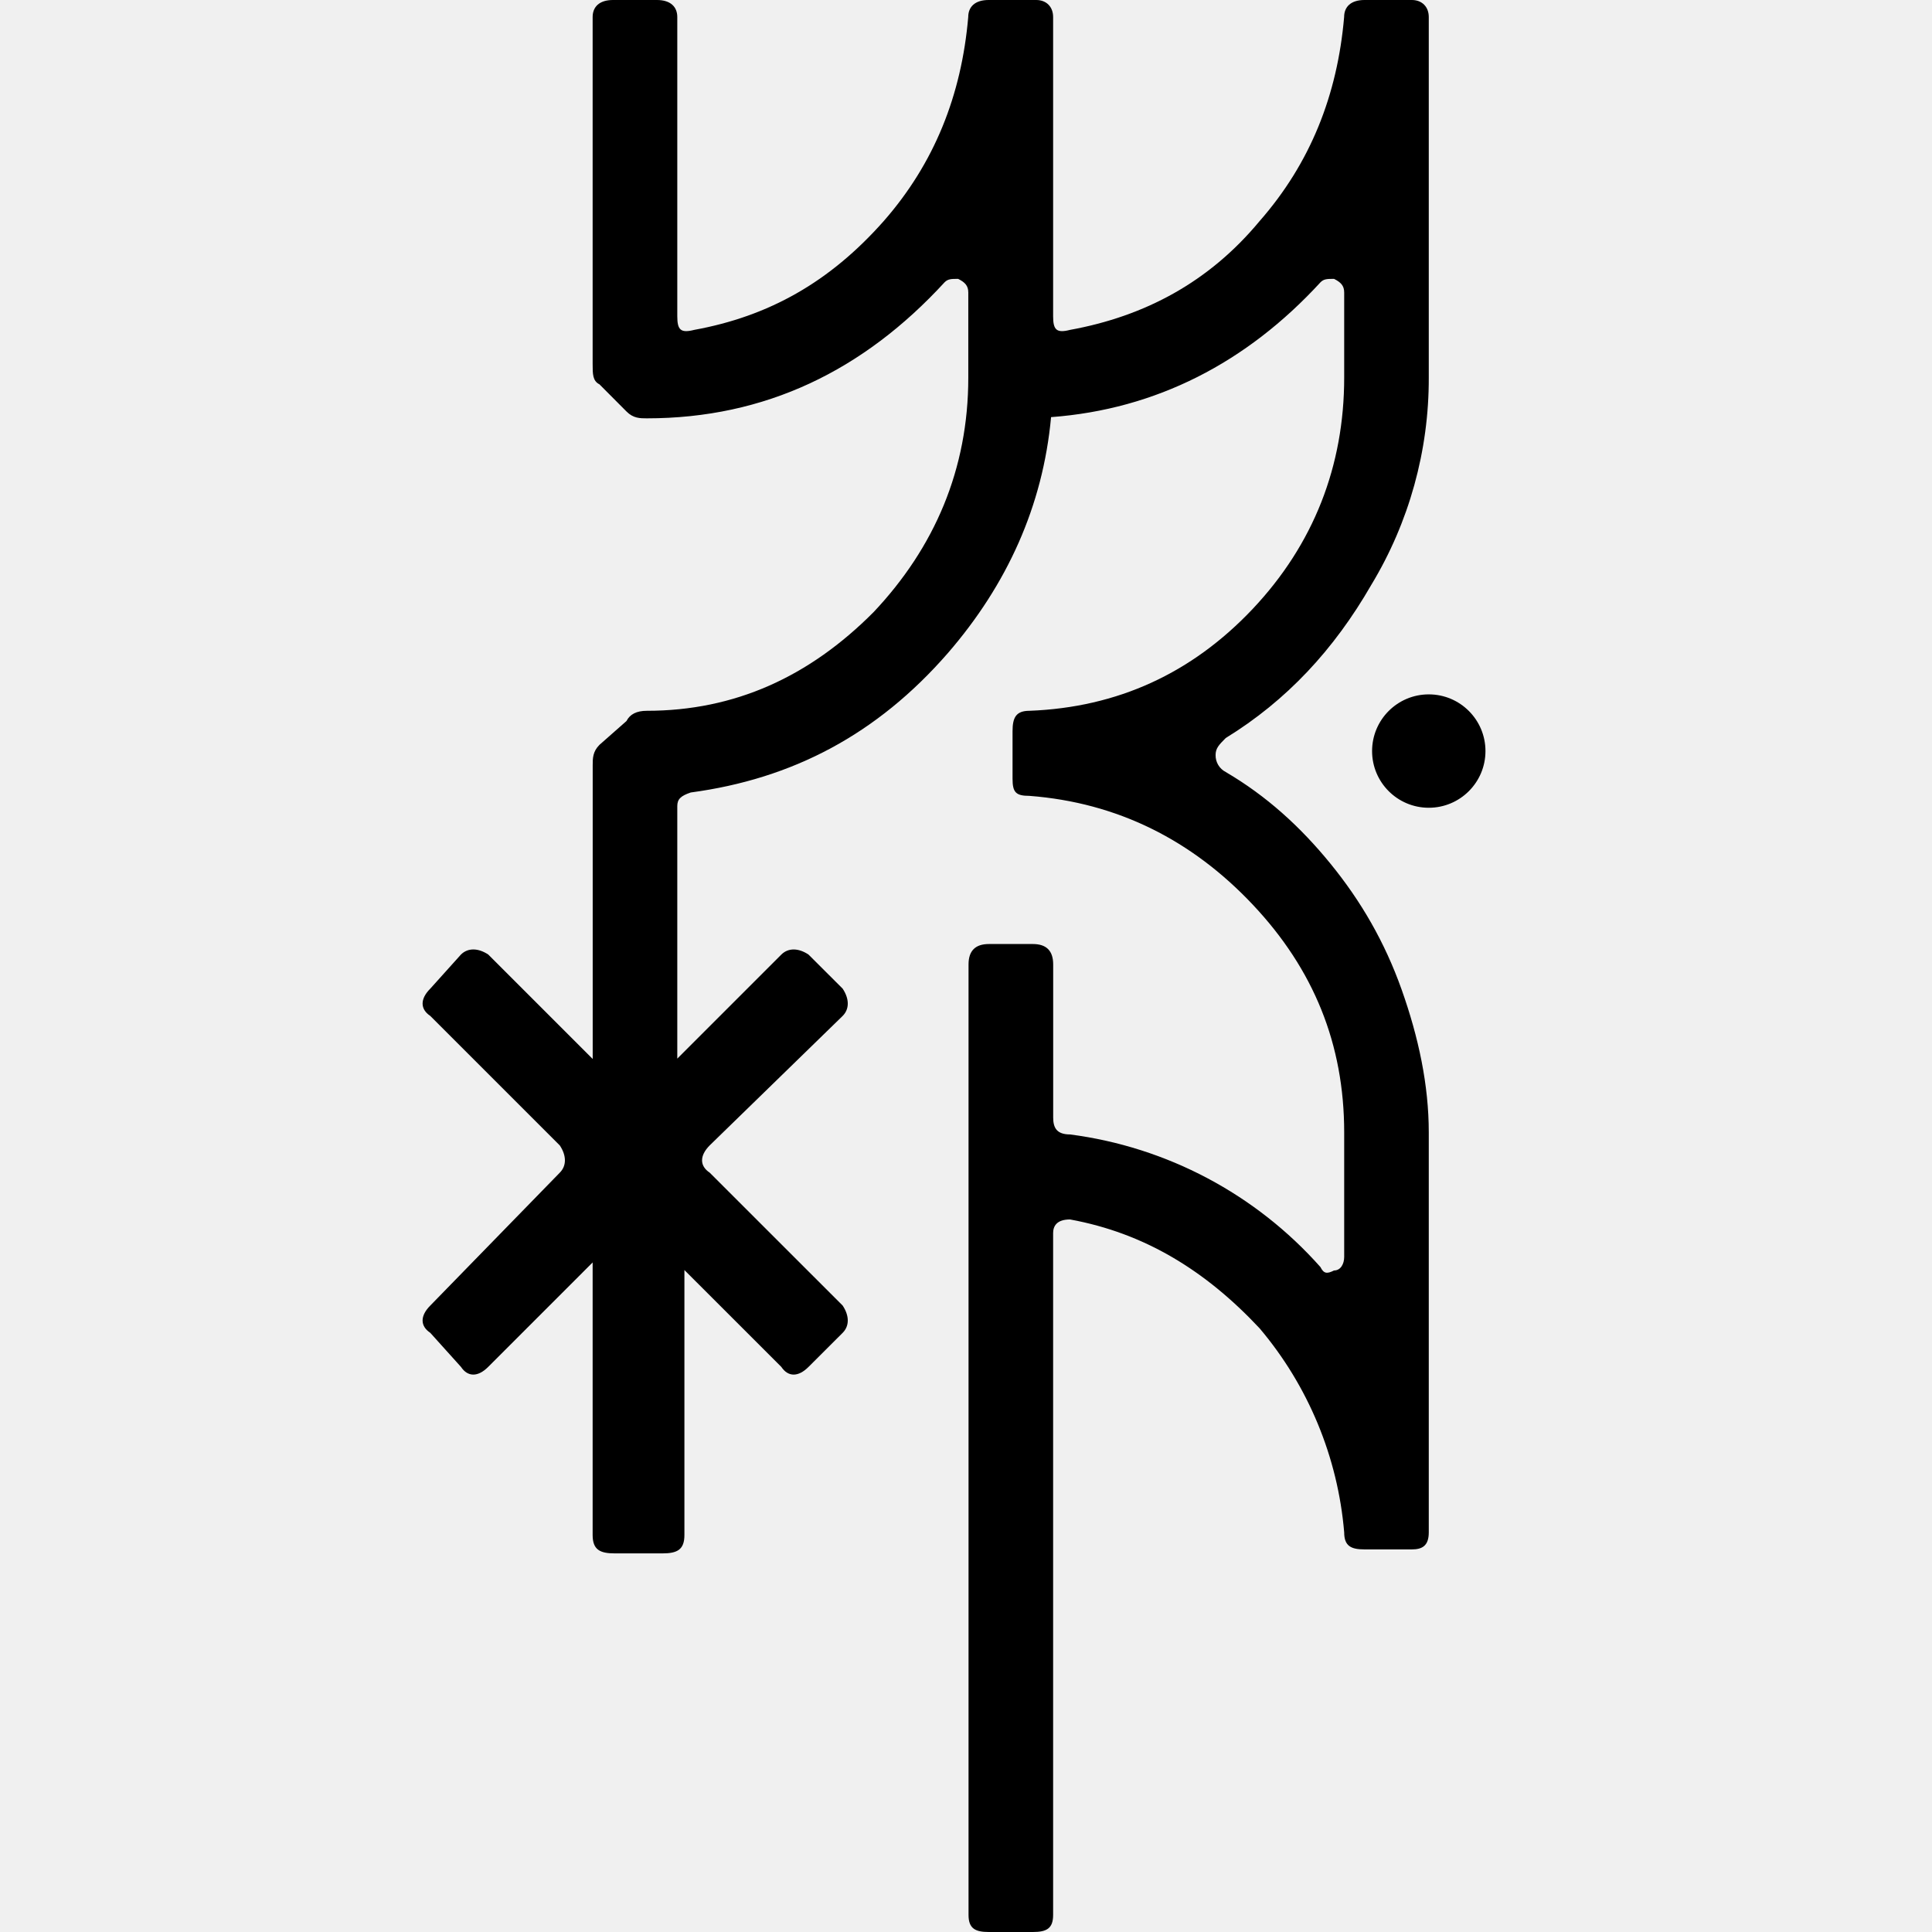
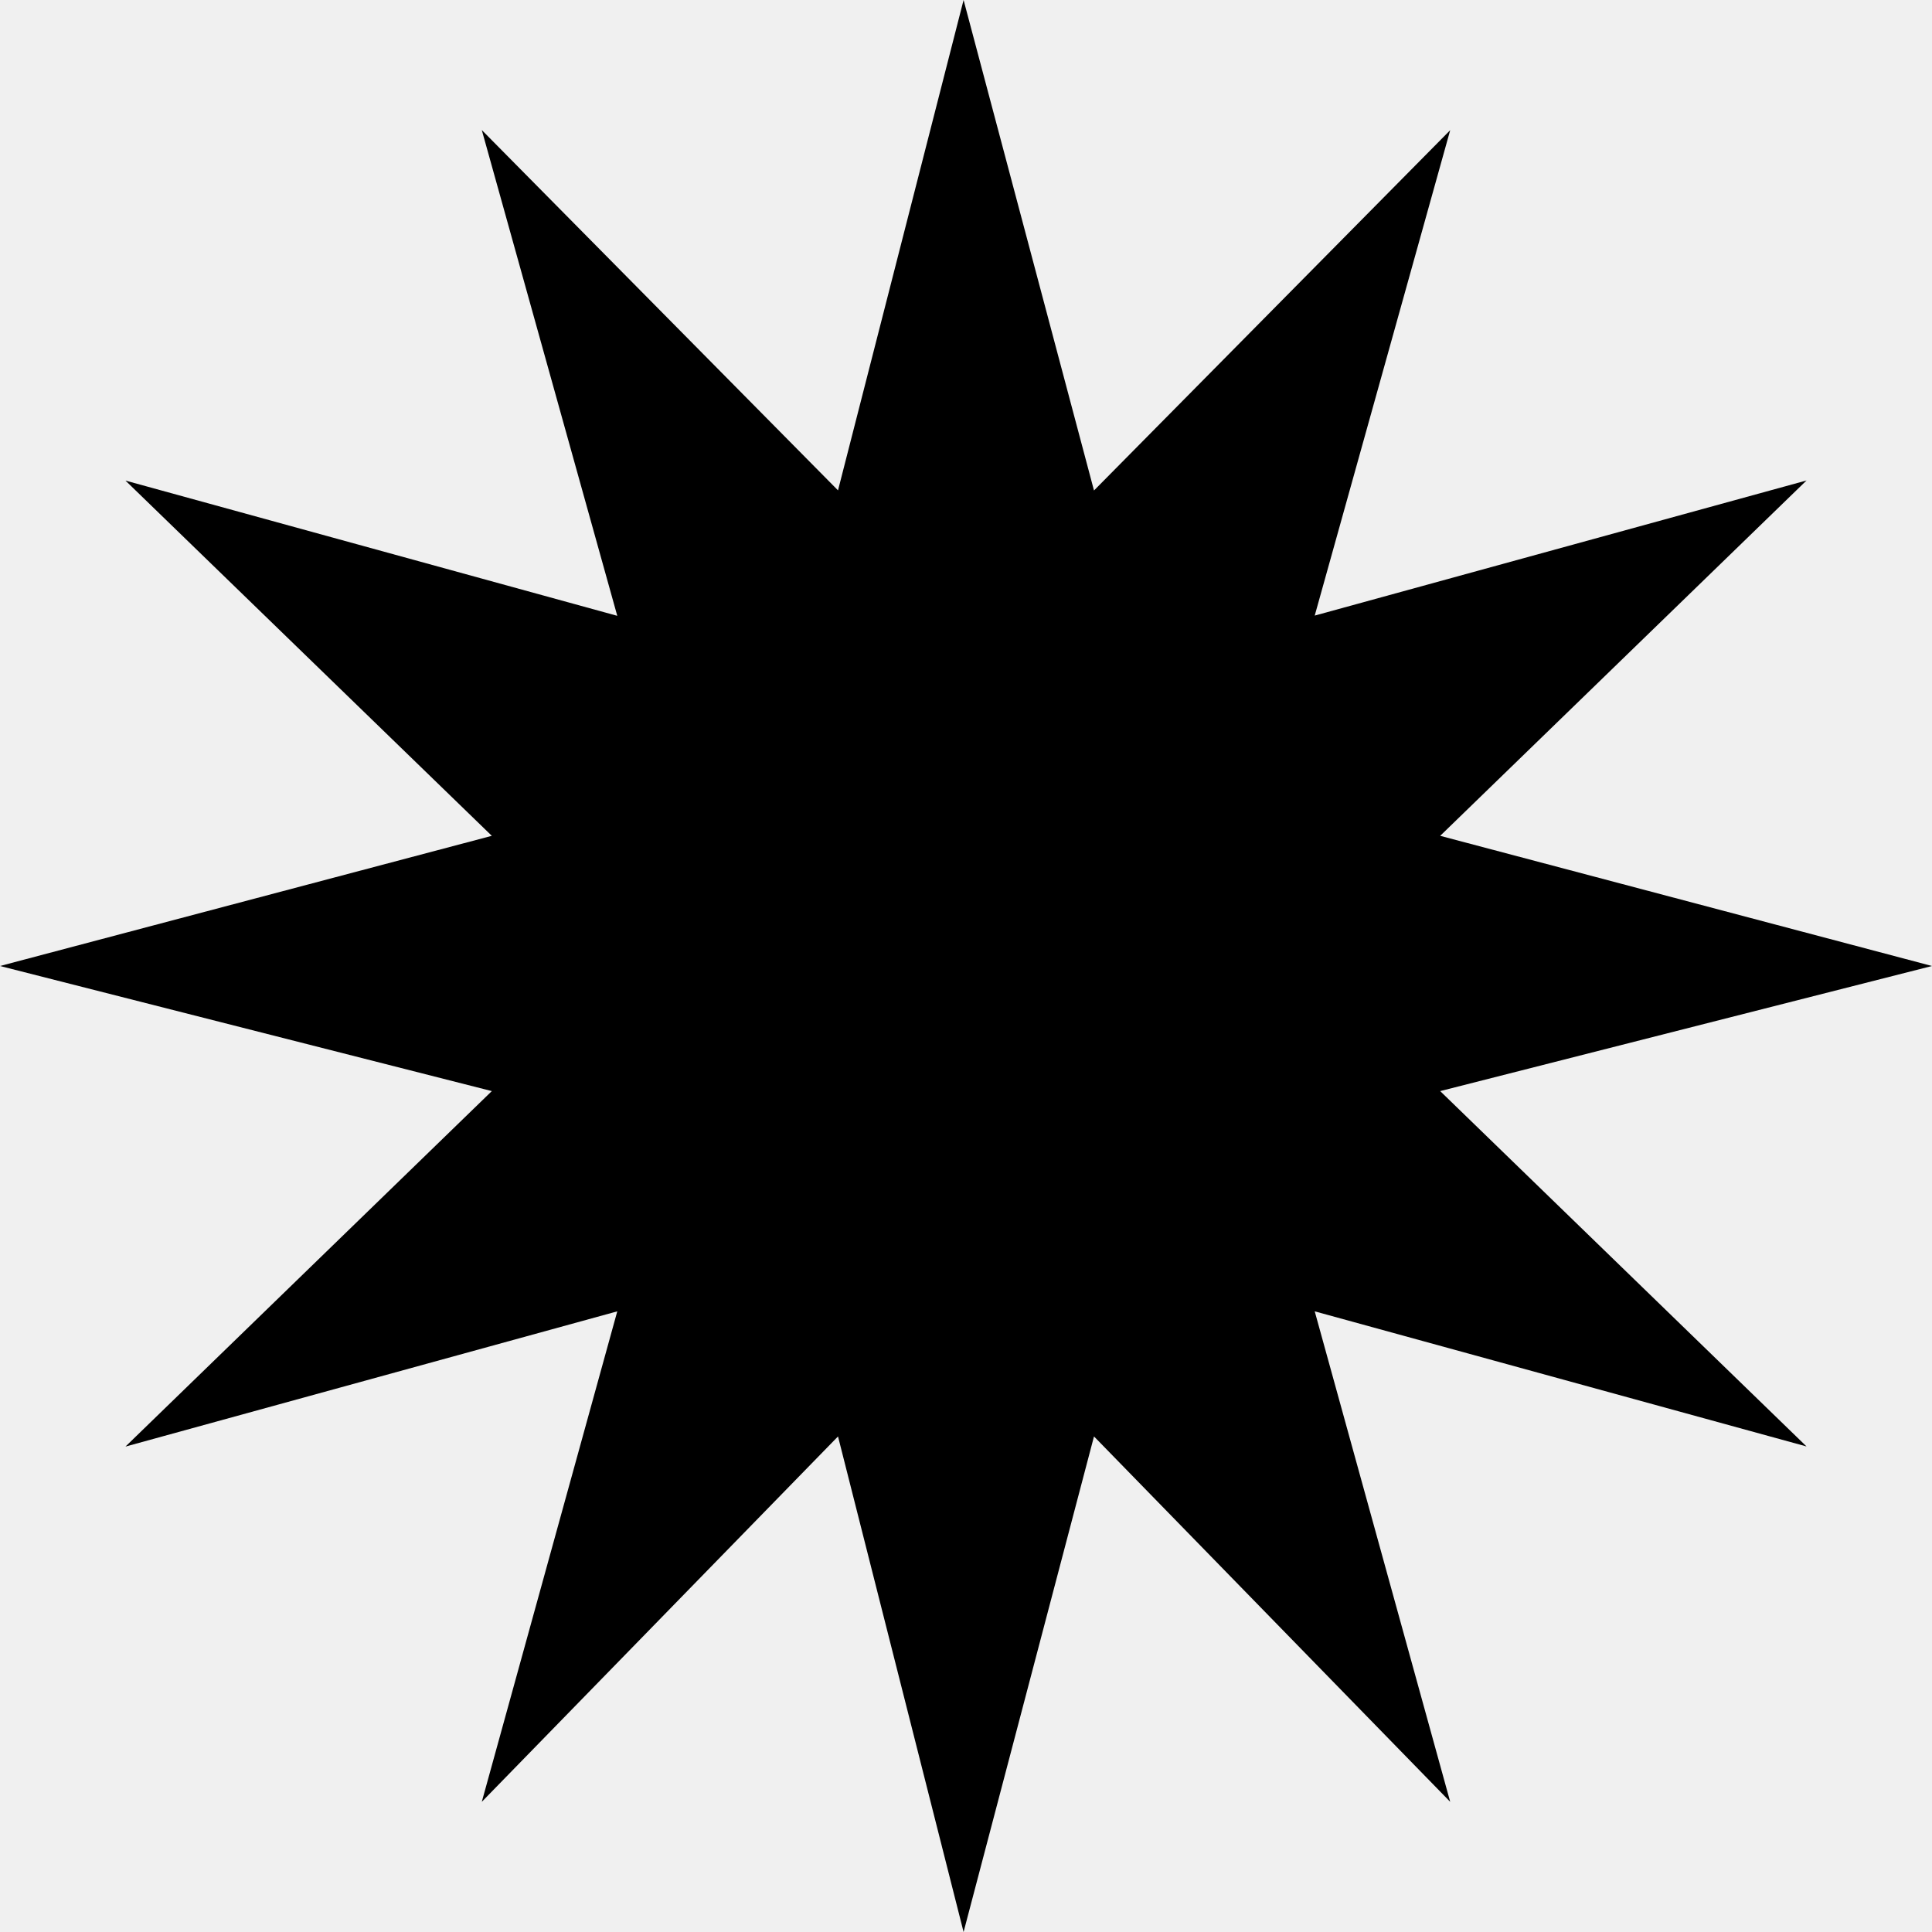
- <svg xmlns="http://www.w3.org/2000/svg" viewBox="0 0 32 32" fill="none">
+ <svg xmlns="http://www.w3.org/2000/svg" viewBox="0 0 16 16" fill="none">
  <style>
      path {
          fill: #000000;
      }

      @media (prefers-color-scheme: dark) {
          path {
              fill: #ffffff;
          }
      }
  </style>
-   <path fill-rule="evenodd" clip-rule="evenodd" d="M11.218.282v4.957c0 .225.056.282.28.225 1.233-.225 2.242-.788 3.139-1.802.84-.958 1.288-2.085 1.4-3.38 0-.17.113-.282.337-.282h.789c.169 0 .28.113.28.282v4.957c0 .225.057.282.28.225 1.234-.225 2.299-.788 3.14-1.802.84-.958 1.288-2.085 1.4-3.38 0-.17.113-.282.337-.282h.785c.168 0 .28.113.28.282v5.97a6.6 6.6 0 01-.953 3.437c-.616 1.07-1.401 1.915-2.41 2.535-.112.113-.168.169-.168.282a.31.31 0 00.168.281c.673.395 1.233.902 1.737 1.521.505.62.897 1.296 1.177 2.084.28.79.449 1.578.449 2.366v6.623c0 .225-.112.282-.28.282H22.6c-.224 0-.336-.057-.336-.282a6.018 6.018 0 00-1.401-3.38c-.897-.958-1.906-1.577-3.14-1.803-.223 0-.28.113-.28.226v11.294c0 .226-.111.282-.336.282h-.728c-.224 0-.337-.056-.337-.282V15.974c0-.226.113-.338.337-.338h.728c.225 0 .337.112.337.338v2.535c0 .168.056.281.28.281a6.697 6.697 0 014.147 2.197c.056.113.112.113.225.056.112 0 .168-.112.168-.225v-2.06c0-1.464-.505-2.703-1.514-3.774-1.009-1.07-2.241-1.69-3.699-1.802-.224 0-.28-.057-.28-.282v-.789c0-.225.056-.338.28-.338 1.458-.056 2.69-.62 3.7-1.69 1.008-1.07 1.513-2.366 1.513-3.83V4.845c0-.113-.056-.17-.168-.226-.113 0-.169 0-.225.057-1.223 1.332-2.724 2.104-4.462 2.233-.136 1.474-.73 2.776-1.708 3.907-1.177 1.352-2.578 2.084-4.26 2.31-.167.056-.223.112-.223.225v4.183l1.723-1.723c.113-.113.282-.113.451 0l.565.564c.113.17.113.339 0 .452l-2.202 2.144c-.169.17-.169.34 0 .452l2.202 2.201c.113.17.113.339 0 .452l-.565.564c-.169.17-.338.17-.451 0l-1.605-1.604v4.39c0 .243-.121.303-.364.303h-.79c-.244 0-.366-.06-.366-.304V20.91l-1.73 1.73c-.169.17-.338.17-.451 0l-.508-.564c-.17-.113-.17-.282 0-.452l2.145-2.201c.113-.113.113-.282 0-.451l-2.145-2.145c-.17-.113-.17-.283 0-.452l.508-.565c.113-.112.282-.112.452 0l1.73 1.73v-4.865c0-.113 0-.226.112-.338l.448-.395c.056-.112.168-.169.336-.169 1.457 0 2.69-.563 3.755-1.633 1.01-1.07 1.57-2.366 1.57-3.887V4.845c0-.113-.056-.17-.168-.226-.113 0-.169 0-.225.057-1.345 1.464-2.97 2.253-4.932 2.253-.112 0-.224 0-.336-.113l-.448-.45c-.113-.057-.113-.17-.113-.339V.282c0-.17.113-.282.337-.282h.728c.225 0 .337.113.337.282zm12.447 13.097a.939.939 0 100-1.878.939.939 0 000 1.878z" />
+   <path d="M7.98 16l-1.04-4.104-2.95 3.026 1.122-4.062-4.073 1.12 3.034-2.944L0 8l4.073-1.078L1.039 3.98 5.112 5.1 3.99 1.077l2.95 2.984L7.98 0l1.08 4.062 2.95-2.984-1.122 4.02 4.073-1.119-3.034 2.943L16 8l-4.073 1.036 3.034 2.943-4.073-1.119 1.122 4.062-2.95-3.026L7.98 16z" fill="#000" />
</svg>
